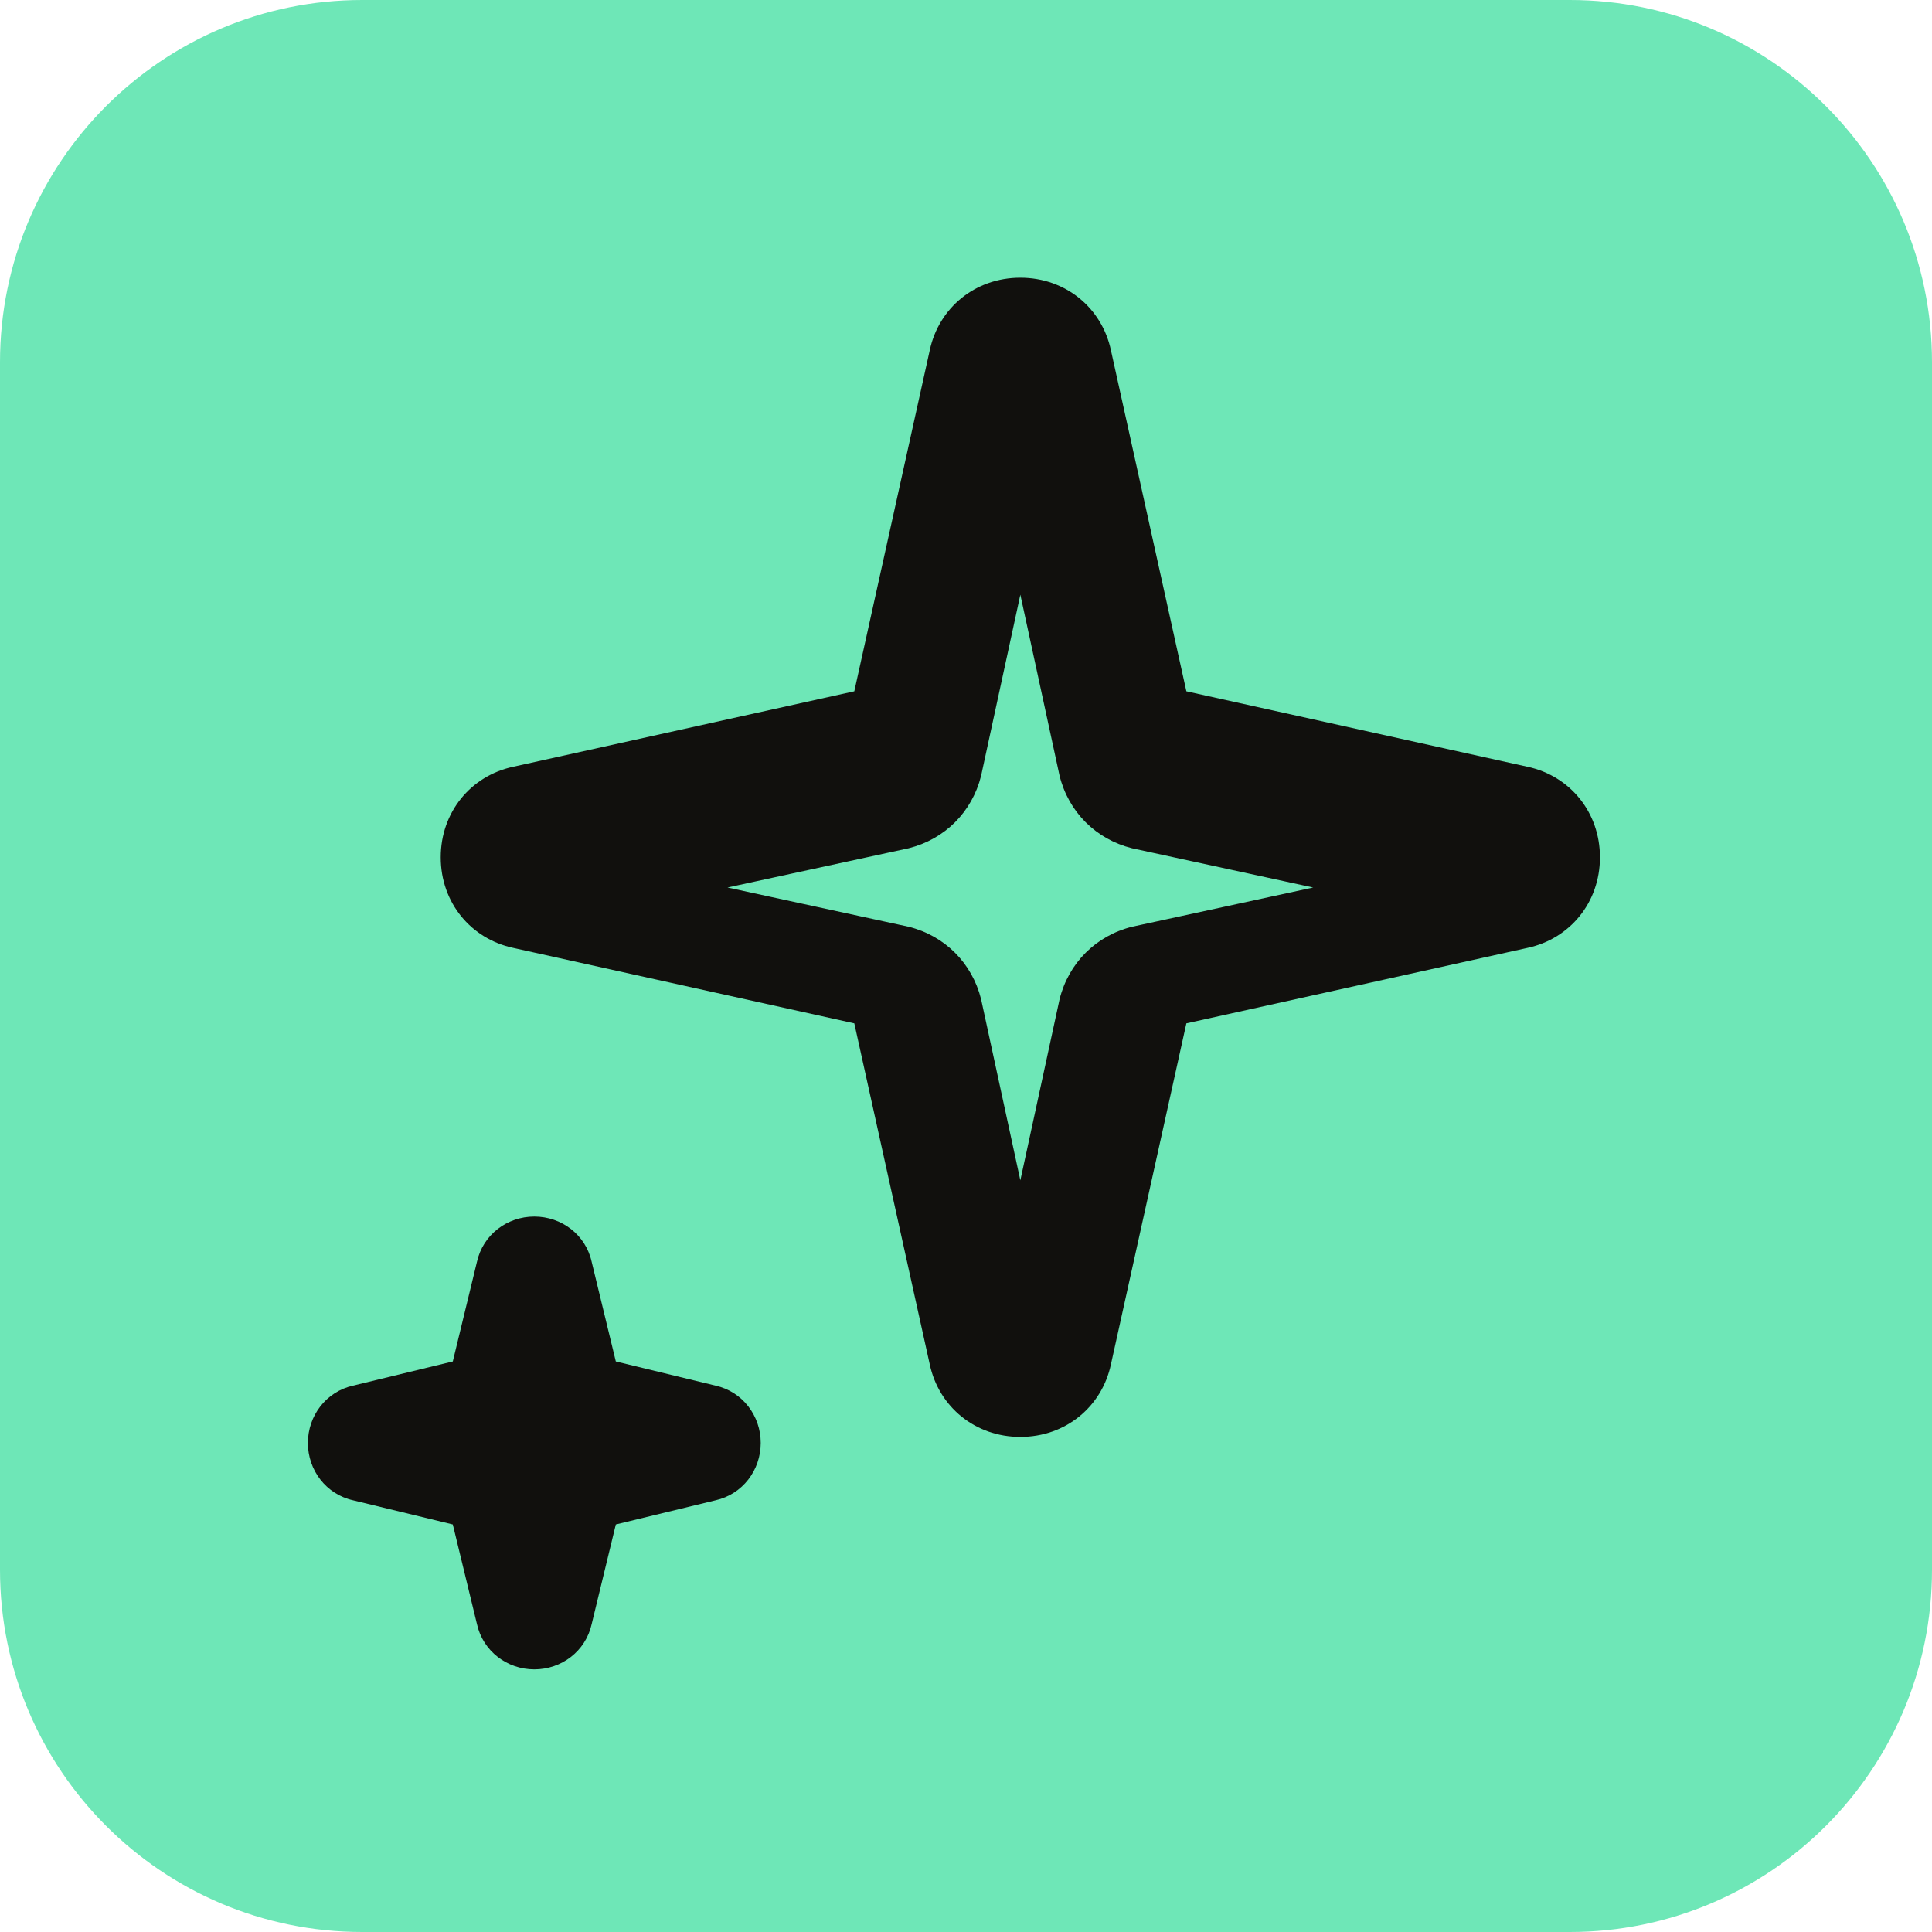
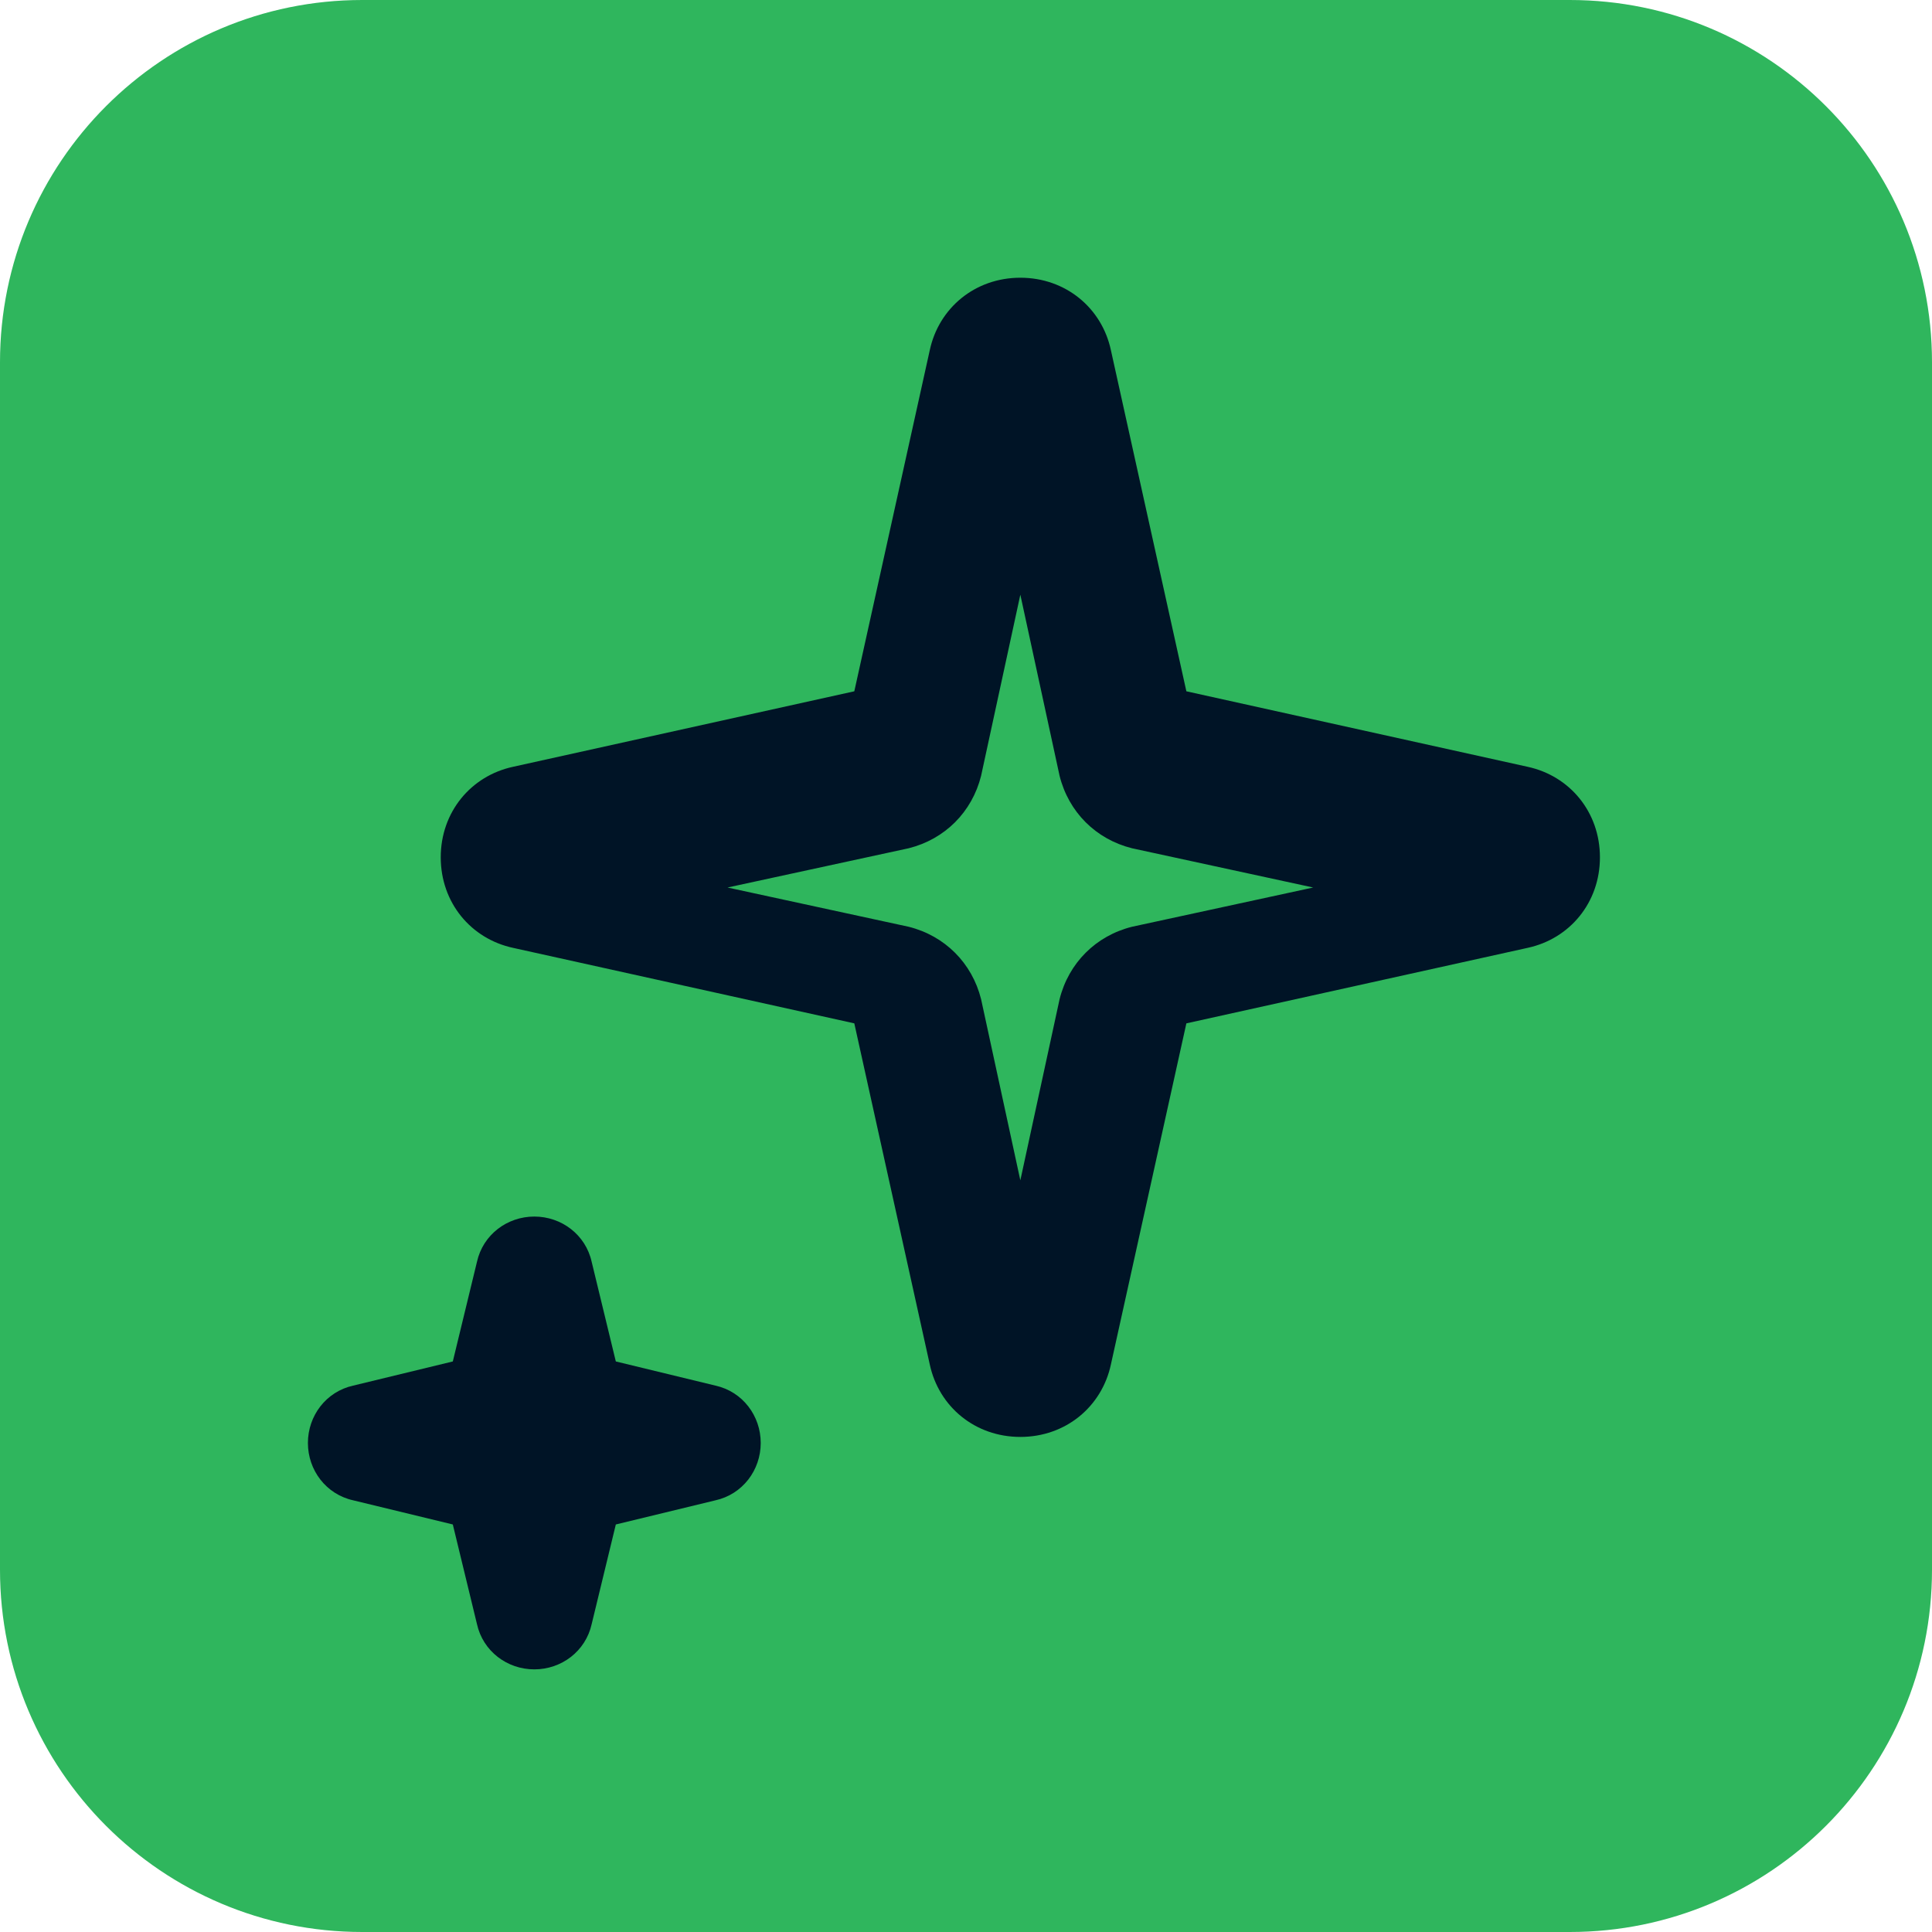
<svg xmlns="http://www.w3.org/2000/svg" viewBox="0 0 64 64">
-   <rect width="64" height="64" rx="12" fill="#6ee7b7" />
-   <path d="M33.8 9.2c1.5 0 2.7 1 3 2.4l2.5 11.3 11.3 2.5c1.4.3 2.4 1.5 2.4 3s-1 2.7-2.4 3l-11.3 2.5-2.5 11.3c-.3 1.4-1.5 2.4-3 2.4s-2.7-1-3-2.4l-2.5-11.3L17 31.4c-1.4-.3-2.4-1.5-2.4-3s1-2.7 2.4-3l11.3-2.5 2.5-11.3c.3-1.4 1.5-2.4 3-2.4Zm0 10.5-1.3 6c-.3 1.2-1.2 2.1-2.4 2.4l-6 1.3 6 1.3c1.2.3 2.1 1.2 2.4 2.4l1.3 6 1.3-6c.3-1.2 1.2-2.1 2.4-2.4l6-1.3-6-1.3c-1.2-.3-2.1-1.2-2.4-2.4l-1.3-6Z" fill="#11100d" />
-   <path d="M17.7 40.3c.9 0 1.7.6 1.9 1.5l.8 3.3 3.3.8c.9.2 1.5 1 1.5 1.9s-.6 1.7-1.5 1.9l-3.3.8-.8 3.3c-.2.9-1 1.5-1.9 1.5s-1.7-.6-1.9-1.5l-.8-3.3-3.3-.8c-.9-.2-1.5-1-1.5-1.9s.6-1.7 1.5-1.9l3.3-.8.8-3.3c.2-.9 1-1.5 1.9-1.5Z" fill="#11100d" />
+   <rect width="64" height="64" rx="12" fill="#2fb65d" />
+   <path d="M33.8 9.2c1.5 0 2.7 1 3 2.4l2.5 11.3 11.3 2.5c1.4.3 2.4 1.5 2.4 3s-1 2.7-2.4 3l-11.3 2.5-2.5 11.3c-.3 1.4-1.5 2.4-3 2.4s-2.7-1-3-2.4l-2.5-11.3L17 31.4c-1.4-.3-2.4-1.5-2.4-3s1-2.7 2.4-3l11.3-2.5 2.5-11.3c.3-1.4 1.5-2.4 3-2.4Zm0 10.5-1.3 6c-.3 1.2-1.2 2.1-2.4 2.4l-6 1.3 6 1.3c1.2.3 2.1 1.2 2.4 2.4l1.3 6 1.3-6c.3-1.2 1.2-2.1 2.4-2.4l6-1.3-6-1.3c-1.2-.3-2.1-1.2-2.4-2.4l-1.3-6Z" fill="#001426" />
+   <path d="M17.7 40.3c.9 0 1.7.6 1.9 1.5l.8 3.3 3.3.8c.9.2 1.5 1 1.5 1.9s-.6 1.7-1.5 1.9l-3.3.8-.8 3.3c-.2.9-1 1.5-1.9 1.5s-1.7-.6-1.9-1.5l-.8-3.3-3.3-.8c-.9-.2-1.5-1-1.5-1.9s.6-1.7 1.5-1.9l3.3-.8.8-3.3c.2-.9 1-1.5 1.9-1.5Z" fill="#001426" />
</svg>
